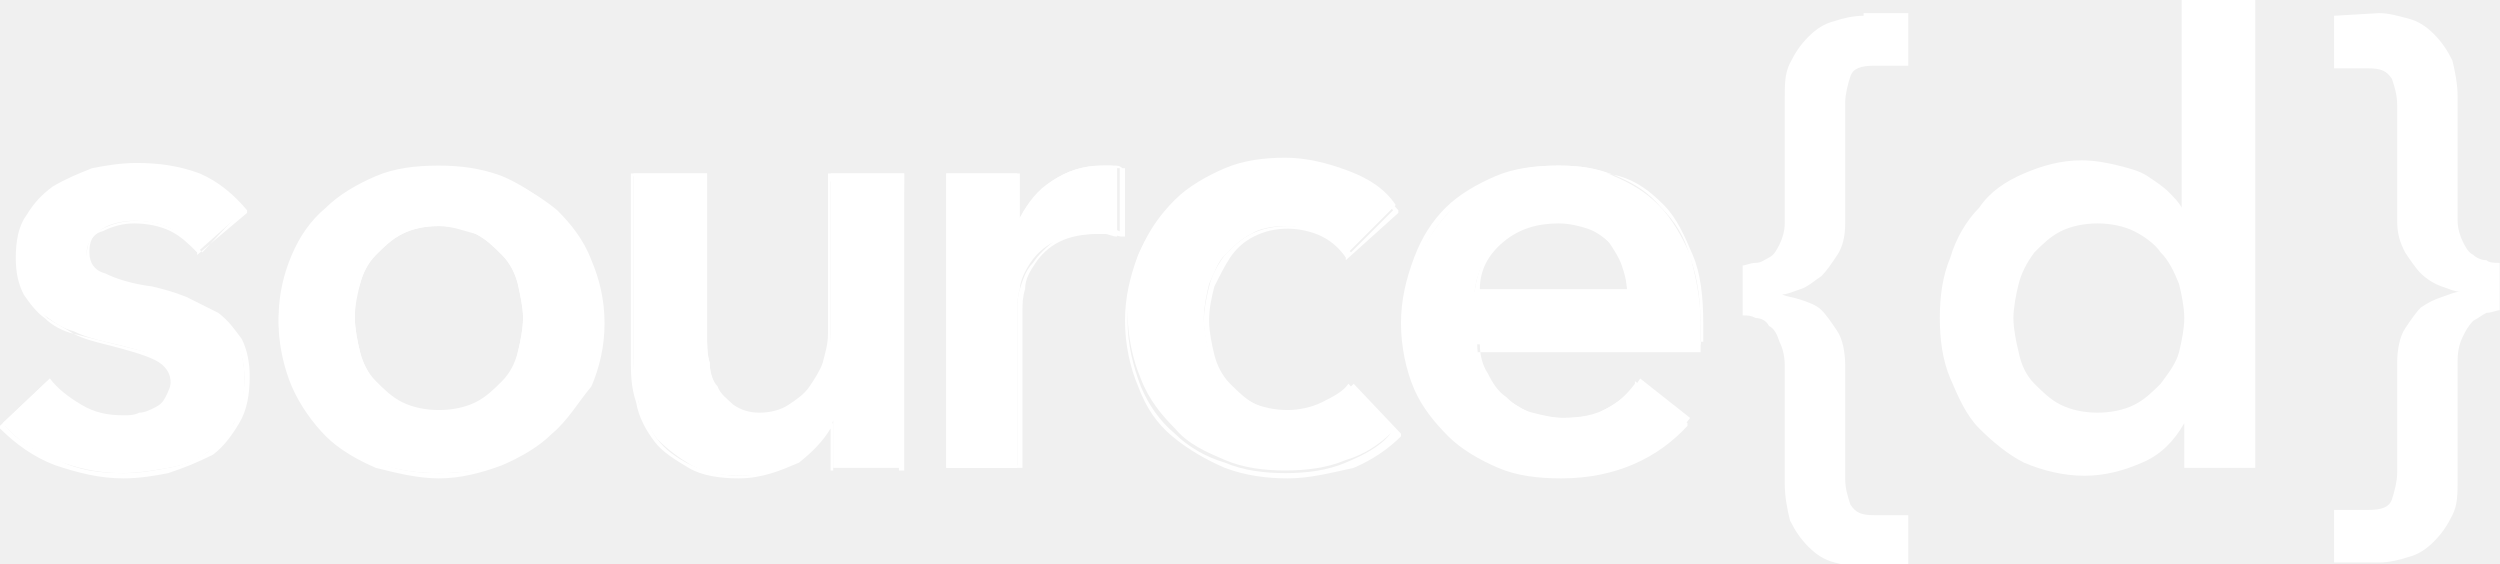
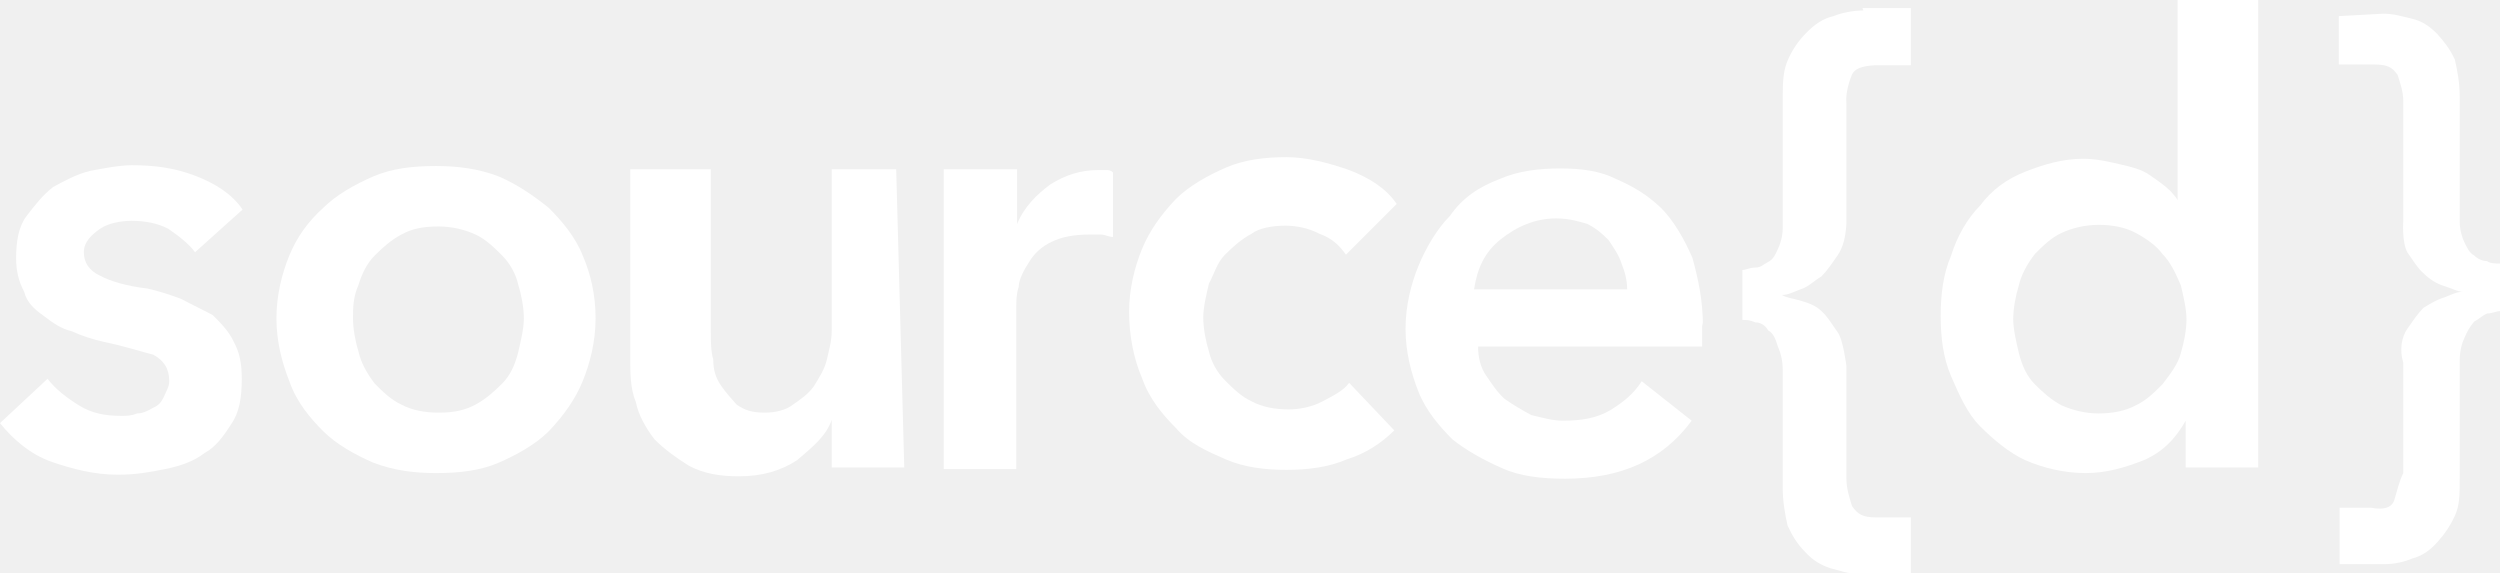
- <svg xmlns="http://www.w3.org/2000/svg" version="1.1" id="Layer_1" x="0px" y="0px" viewBox="0 0 396.3 89.3" style="enable-background:new 0 0 396.3 89.3;" xml:space="preserve">
+ <svg xmlns="http://www.w3.org/2000/svg" version="1.1" id="Layer_1" x="0px" y="0px" viewBox="0 0 310.2 71" style="enable-background:new 0 0 310.2 71;" xml:space="preserve">
  <style type="text/css">
- 	.st0{fill:none;}
- 	.st1{fill:#FFFFFF;}
+ 	.st0{fill:#FFFFFF;}
</style>
-   <g transform="matrix(1,0,0,1,0,-4687.5)">
-     <g id="Page-4" transform="matrix(4.16667,0,0,4.16667,0,4687.5)">
-       <rect x="-25.7" y="-61.8" class="st0" width="146.9" height="146.9" />
-       <g id="Layer-1">
-         <path class="st1" d="M7.5,9.6C7.3,9.3,6.9,9,6.5,8.7C6.1,8.5,5.6,8.4,5.1,8.4c-0.4,0-0.9,0.1-1.2,0.3S3.3,9.2,3.3,9.6     c0,0.4,0.2,0.7,0.6,0.9s1,0.4,1.8,0.5c0.4,0.1,0.8,0.2,1.3,0.4c0.4,0.2,0.8,0.4,1.2,0.6c0.3,0.3,0.6,0.6,0.8,1     c0.2,0.4,0.3,0.8,0.3,1.4c0,0.7-0.1,1.3-0.4,1.7c-0.3,0.5-0.6,0.9-1,1.1c-0.4,0.3-0.9,0.5-1.5,0.6S5.3,18,4.6,18     c-0.9,0-1.7-0.2-2.5-0.5s-1.5-0.8-2-1.4l1.8-1.7c0.3,0.4,0.7,0.7,1.2,1s1,0.4,1.6,0.4c0.2,0,0.4,0,0.6-0.1c0.2,0,0.4-0.1,0.6-0.2     c0.2-0.1,0.3-0.2,0.4-0.4s0.2-0.4,0.2-0.6c0-0.5-0.2-0.8-0.6-1c-0.4-0.1-1-0.3-1.9-0.5c-0.4-0.1-0.8-0.2-1.2-0.4     c-0.4-0.1-0.7-0.3-1.1-0.6c-0.3-0.2-0.6-0.5-0.7-0.9c-0.2-0.4-0.3-0.8-0.3-1.3c0-0.6,0.1-1.2,0.4-1.6s0.6-0.8,1-1.1     C2.5,6.9,3,6.6,3.5,6.5C4,6.4,4.6,6.3,5.1,6.3c0.8,0,1.6,0.1,2.4,0.4S8.9,7.4,9.3,8L7.5,9.6z" />
-         <path class="st1" d="M6,13.5c0.5,0.2,0.7,0.6,0.7,1.1c0,0.3-0.1,0.5-0.2,0.7c-0.1,0.2-0.3,0.3-0.5,0.4c-0.2,0.1-0.4,0.2-0.6,0.2     C5.2,16,5,16,4.8,16c-0.6,0-1.2-0.1-1.7-0.4c-0.5-0.3-0.9-0.6-1.2-1l-1.7,1.6c0.5,0.6,1.2,1,2,1.3C3,17.9,3.8,18,4.7,18     c0.6,0,1.2-0.1,1.7-0.2c0.6-0.1,1-0.3,1.5-0.6c0.4-0.3,0.7-0.7,1-1.1c0.2-0.5,0.4-1,0.4-1.7c0-0.5-0.1-1-0.3-1.3     c-0.2-0.4-0.5-0.7-0.8-0.9c-0.3-0.2-0.7-0.5-1.1-0.6c-0.4-0.2-0.8-0.3-1.3-0.4C5,11,4.4,10.8,4,10.7c-0.4-0.2-0.7-0.5-0.7-1     s0.2-0.8,0.6-1c0.4-0.2,0.8-0.3,1.3-0.3s1,0.1,1.5,0.4c0.4,0.2,0.7,0.5,1,0.8L9.2,8c-0.4-0.5-1-0.9-1.7-1.2     C6.7,6.5,6,6.4,5.2,6.4c-0.5,0-1.1,0.1-1.6,0.2C3,6.7,2.6,6.9,2.2,7.2c-0.4,0.3-0.7,0.6-1,1.1C1,8.7,0.8,9.3,0.8,9.9     c0,0.5,0.1,0.9,0.3,1.3c0.2,0.3,0.4,0.6,0.7,0.9c0.3,0.2,0.7,0.4,1,0.6 M4.7,18.2c-0.9,0-1.7-0.2-2.6-0.5     c-0.8-0.3-1.5-0.8-2.1-1.4v-0.1l1.9-1.8v0.1c0.3,0.4,0.7,0.7,1.2,1s1,0.4,1.6,0.4c0.2,0,0.4,0,0.6-0.1c0.2,0,0.4-0.1,0.6-0.2     c0.2-0.1,0.3-0.2,0.4-0.4s0.2-0.4,0.2-0.6c0-0.4-0.2-0.7-0.6-0.9S4.8,13.3,4,13.1c-0.4-0.1-0.8-0.2-1.2-0.4     c-0.4-0.1-0.8-0.3-1.1-0.6c-0.3-0.2-0.6-0.6-0.8-0.9c-0.2-0.4-0.3-0.8-0.3-1.4c0-0.6,0.1-1.2,0.4-1.6c0.3-0.5,0.6-0.8,1-1.1     c0.5-0.3,1-0.5,1.5-0.7C4,6.3,4.6,6.2,5.2,6.2c0.8,0,1.6,0.1,2.4,0.4C8.3,6.9,8.9,7.4,9.4,8v0.1L7.5,9.7V9.6     C7.2,9.3,6.9,9,6.5,8.8C6.1,8.6,5.6,8.5,5.1,8.5c-0.4,0-0.8,0.1-1.2,0.3C3.5,8.9,3.4,9.2,3.4,9.6c0,0.4,0.2,0.7,0.6,0.8     c0.4,0.2,1,0.4,1.8,0.5c0.4,0.1,0.8,0.2,1.3,0.4c0.4,0.2,0.8,0.4,1.2,0.6c0.4,0.3,0.6,0.6,0.9,1c0.2,0.4,0.3,0.9,0.3,1.4     c0,0.7-0.1,1.3-0.4,1.8c-0.3,0.5-0.6,0.9-1,1.2C7.5,17.6,7,17.8,6.4,18C5.9,18.1,5.3,18.2,4.7,18.2" />
-         <path class="st1" d="M13.5,12.1c0,0.4,0.1,0.9,0.2,1.3c0.1,0.4,0.3,0.8,0.6,1.2c0.3,0.3,0.6,0.6,1,0.8s0.9,0.3,1.4,0.3     c0.6,0,1-0.1,1.4-0.3s0.7-0.5,1-0.8s0.5-0.7,0.6-1.2c0.1-0.4,0.2-0.9,0.2-1.3c0-0.4-0.1-0.9-0.2-1.3c-0.1-0.4-0.3-0.8-0.6-1.1     c-0.3-0.3-0.6-0.6-1-0.8s-0.9-0.3-1.4-0.3c-0.6,0-1,0.1-1.4,0.3s-0.7,0.5-1,0.8s-0.5,0.7-0.6,1.1C13.5,11.3,13.5,11.7,13.5,12.1      M10.6,12.1c0-0.9,0.2-1.7,0.5-2.4s0.7-1.3,1.3-1.8c0.5-0.5,1.2-0.9,1.9-1.2s1.5-0.4,2.4-0.4c0.8,0,1.6,0.1,2.4,0.4     C19.8,7,20.4,7.4,21,7.9c0.5,0.5,1,1.1,1.3,1.8s0.5,1.5,0.5,2.4c0,0.9-0.2,1.7-0.5,2.4s-0.7,1.3-1.3,1.9     c-0.5,0.5-1.2,0.9-1.9,1.2c-0.7,0.3-1.5,0.4-2.4,0.4c-0.8,0-1.6-0.1-2.4-0.4c-0.7-0.3-1.4-0.7-1.9-1.2c-0.5-0.5-1-1.1-1.3-1.9     C10.8,13.8,10.6,13,10.6,12.1" />
-         <path class="st1" d="M16.7,8.6c-0.5,0-1,0.1-1.4,0.3s-0.7,0.5-1,0.8s-0.5,0.7-0.6,1.1c-0.1,0.4-0.2,0.8-0.2,1.3     c0,0.4,0.1,0.9,0.2,1.3c0.1,0.4,0.3,0.8,0.6,1.1s0.6,0.6,1,0.8s0.9,0.3,1.4,0.3s1-0.1,1.4-0.3s0.7-0.5,1-0.8s0.5-0.7,0.6-1.1     c0.1-0.4,0.2-0.9,0.2-1.3c0-0.4-0.1-0.8-0.2-1.3c-0.1-0.4-0.3-0.8-0.6-1.1c-0.3-0.3-0.6-0.6-1-0.8C17.7,8.8,17.2,8.6,16.7,8.6      M16.7,15.8c-0.6,0-1.1-0.1-1.5-0.3s-0.8-0.5-1-0.9c-0.3-0.3-0.5-0.7-0.6-1.2c-0.1-0.4-0.2-0.9-0.2-1.3c0-0.4,0.1-0.9,0.2-1.3     c0.1-0.4,0.3-0.8,0.6-1.2c0.3-0.3,0.6-0.6,1-0.8s0.9-0.3,1.5-0.3s1.1,0.1,1.5,0.3s0.8,0.5,1,0.8c0.3,0.3,0.5,0.7,0.6,1.2     c0.1,0.4,0.2,0.9,0.2,1.3c0,0.4-0.1,0.9-0.2,1.3c-0.1,0.4-0.3,0.8-0.6,1.2c-0.3,0.3-0.6,0.6-1,0.9C17.8,15.7,17.3,15.8,16.7,15.8      M16.7,6.4c-0.8,0-1.6,0.1-2.3,0.4C13.6,7.1,13,7.5,12.5,8c-0.5,0.5-1,1.1-1.3,1.8s-0.5,1.5-0.5,2.4c0,0.9,0.2,1.7,0.5,2.4     s0.7,1.3,1.3,1.8c0.5,0.5,1.2,0.9,1.9,1.2c0.7,0.3,1.5,0.4,2.3,0.4c0.8,0,1.6-0.1,2.3-0.4c0.7-0.3,1.4-0.7,1.9-1.2     c0.5-0.5,1-1.1,1.3-1.8s0.5-1.5,0.5-2.4s-0.2-1.7-0.5-2.4S21.5,8.5,20.9,8c-0.5-0.5-1.2-0.9-1.9-1.2C18.3,6.5,17.5,6.4,16.7,6.4      M16.7,18.2c-0.8,0-1.6-0.2-2.4-0.4c-0.7-0.3-1.4-0.7-1.9-1.2c-0.5-0.5-1-1.2-1.3-1.9s-0.5-1.6-0.5-2.4c0-0.9,0.2-1.7,0.5-2.4     s0.8-1.4,1.3-1.9c0.5-0.5,1.2-0.9,2-1.2c0.7-0.3,1.6-0.4,2.4-0.4s1.6,0.1,2.4,0.4c0.7,0.3,1.4,0.7,2,1.2c0.5,0.5,1,1.1,1.3,1.9     c0.3,0.7,0.5,1.5,0.5,2.4c0,0.9-0.2,1.7-0.5,2.4C22,15.3,21.6,16,21,16.5c-0.5,0.5-1.2,0.9-1.9,1.2C18.3,18,17.5,18.2,16.7,18.2" />
-         <path class="st1" d="M34.3,17.8h-2.6V16l0,0c-0.2,0.6-0.7,1-1.3,1.5c-0.6,0.4-1.3,0.6-2.2,0.6c-0.7,0-1.3-0.1-1.9-0.4     c-0.5-0.3-0.9-0.6-1.3-1c-0.3-0.4-0.6-0.9-0.7-1.4c-0.2-0.5-0.2-1.1-0.2-1.7v-7h2.8v6.2c0,0.3,0,0.7,0.1,1c0,0.4,0.1,0.7,0.3,1     c0.2,0.3,0.4,0.5,0.6,0.7c0.3,0.2,0.6,0.3,1.1,0.3c0.4,0,0.8-0.1,1.1-0.3c0.3-0.2,0.6-0.4,0.8-0.7c0.2-0.3,0.4-0.6,0.5-1     s0.2-0.7,0.2-1.1V6.6h2.8L34.3,17.8L34.3,17.8z" />
-         <path class="st1" d="M24.1,6.7v6.9c0,0.6,0.1,1.1,0.2,1.7c0.2,0.5,0.4,1,0.7,1.4c0.3,0.4,0.7,0.7,1.3,1c0.5,0.2,1.1,0.4,1.8,0.4     c0.8,0,1.5-0.2,2.1-0.6s1-0.9,1.3-1.4l0,0h0.2v1.8h2.5v-11h-2.6V13c0,0.4-0.1,0.8-0.2,1.1c-0.1,0.4-0.3,0.7-0.5,1     s-0.5,0.5-0.8,0.7s-0.7,0.3-1.2,0.3s-0.8-0.1-1.1-0.3c-0.3-0.2-0.5-0.4-0.7-0.7s-0.3-0.6-0.3-1s-0.1-0.7-0.1-1V6.7H24.1z      M28.1,18.2c-0.7,0-1.4-0.1-1.9-0.4c-0.5-0.3-1-0.6-1.3-1s-0.6-0.9-0.7-1.5C24,14.7,24,14.2,24,13.6v-7h2.9v6.2     c0,0.3,0,0.7,0.1,1c0,0.3,0.1,0.7,0.3,0.9c0.1,0.3,0.4,0.5,0.6,0.7c0.3,0.2,0.6,0.3,1,0.3s0.8-0.1,1.1-0.3     c0.3-0.2,0.6-0.4,0.8-0.7c0.2-0.3,0.4-0.6,0.5-0.9c0.1-0.4,0.2-0.7,0.2-1.1V6.6h2.9v11.3h-2.8v-1.6c-0.3,0.5-0.7,0.9-1.2,1.3     C29.7,17.9,29,18.2,28.1,18.2" />
-         <path class="st1" d="M36,6.6h2.7v1.9l0,0C39,7.8,39.5,7.3,40,6.9c0.6-0.4,1.2-0.6,1.9-0.6c0.1,0,0.2,0,0.3,0s0.2,0,0.3,0.1V9     c-0.2,0-0.3-0.1-0.5-0.1c-0.1,0-0.3,0-0.4,0c-0.6,0-1.1,0.1-1.5,0.3s-0.7,0.5-0.9,0.8s-0.4,0.7-0.4,1c-0.1,0.3-0.1,0.6-0.1,0.8v6     H36V6.6z" />
-         <path class="st1" d="M36.1,17.7h2.6v-5.9c0-0.2,0-0.5,0.1-0.8s0.2-0.7,0.5-1c0.2-0.3,0.5-0.6,0.9-0.9c0.4-0.2,0.9-0.4,1.6-0.4     c0.1,0,0.3,0,0.4,0c0.1,0,0.2,0,0.4,0.1V6.4c-0.1,0-0.2,0-0.3,0s-0.2,0-0.3,0c-0.7,0-1.4,0.2-1.9,0.6s-1,0.9-1.3,1.6l0,0h-0.2     V6.7h-2.5V17.7z M38.9,17.8H36V6.6h2.8v1.7c0.3-0.6,0.7-1.1,1.2-1.4c0.6-0.4,1.2-0.6,2-0.6c0.1,0,0.2,0,0.4,0     c0.1,0,0.2,0,0.3,0.1h0.1V9h-0.1c-0.2,0-0.3-0.1-0.5-0.1c-0.1,0-0.3,0-0.4,0c-0.6,0-1.1,0.1-1.5,0.3s-0.7,0.5-0.9,0.8     S39,10.6,39,11c-0.1,0.3-0.1,0.6-0.1,0.8L38.9,17.8L38.9,17.8z" />
-         <path class="st1" d="M51.2,9.7c-0.2-0.3-0.5-0.6-1-0.8c-0.4-0.2-0.9-0.3-1.3-0.3c-0.5,0-1,0.1-1.3,0.3c-0.4,0.2-0.7,0.5-1,0.8     s-0.4,0.7-0.6,1.1c-0.1,0.4-0.2,0.9-0.2,1.3c0,0.4,0.1,0.9,0.2,1.3c0.1,0.4,0.3,0.8,0.6,1.1s0.6,0.6,1,0.8s0.9,0.3,1.4,0.3     c0.4,0,0.9-0.1,1.3-0.3c0.4-0.2,0.8-0.4,1-0.7l1.7,1.8c-0.5,0.5-1.1,0.9-1.8,1.1c-0.7,0.3-1.5,0.4-2.3,0.4s-1.6-0.1-2.3-0.4     s-1.4-0.6-1.9-1.2c-0.5-0.5-1-1.1-1.3-1.9c-0.3-0.7-0.5-1.6-0.5-2.5s0.2-1.7,0.5-2.4s0.7-1.3,1.3-1.9c0.5-0.5,1.2-0.9,1.9-1.2     C47.3,6.1,48.1,6,48.9,6s1.6,0.2,2.4,0.5c0.8,0.3,1.4,0.7,1.8,1.3L51.2,9.7z" />
-         <path class="st1" d="M48.9,6.4c-0.8,0-1.6,0.1-2.3,0.4S45.3,7.5,44.7,8c-0.5,0.5-1,1.1-1.3,1.8s-0.5,1.5-0.5,2.4     c0,0.9,0.2,1.7,0.5,2.5c0.3,0.7,0.7,1.3,1.3,1.8c0.5,0.5,1.2,0.9,1.9,1.1c0.7,0.3,1.5,0.4,2.3,0.4s1.6-0.1,2.3-0.4     c0.7-0.3,1.3-0.6,1.7-1.1l-1.6-1.7c-0.3,0.3-0.6,0.5-1,0.7s-0.9,0.3-1.3,0.3c-0.5,0-1-0.1-1.4-0.3s-0.7-0.5-1-0.8     S46.1,14,46,13.5c-0.1-0.4-0.2-0.9-0.2-1.3c0-0.4,0.1-0.9,0.2-1.3c0.1-0.4,0.3-0.8,0.6-1.2c0.3-0.3,0.6-0.6,1-0.8     s0.9-0.3,1.4-0.3s0.9,0.1,1.4,0.3c0.4,0.2,0.7,0.4,1,0.7L53,8c-0.4-0.5-1-0.9-1.7-1.2C50.5,6.5,49.7,6.4,48.9,6.4 M49,18.2     c-0.8,0-1.6-0.1-2.4-0.4c-0.7-0.3-1.4-0.7-2-1.2s-1-1.1-1.3-1.9c-0.3-0.7-0.5-1.6-0.5-2.5c0-0.9,0.2-1.7,0.5-2.5     c0.3-0.7,0.8-1.4,1.3-1.9c0.5-0.5,1.2-0.9,1.9-1.2c0.7-0.3,1.5-0.4,2.3-0.4s1.6,0.2,2.4,0.5c0.9,0.3,1.5,0.7,2,1.3v0.1l-2,1.8     V9.8C51,9.5,50.7,9.2,50.3,9S49.4,8.7,49,8.7c-0.5,0-0.9,0.1-1.3,0.3c-0.4,0.2-0.7,0.5-0.9,0.8s-0.4,0.7-0.6,1.1     c-0.1,0.4-0.2,0.8-0.2,1.3c0,0.4,0.1,0.9,0.2,1.3c0.1,0.4,0.3,0.8,0.6,1.1s0.6,0.6,1,0.8s0.8,0.3,1.3,0.3c0.4,0,0.9-0.1,1.3-0.3     c0.4-0.2,0.8-0.4,1-0.7l0.1-0.1l1.8,1.9v0.1c-0.5,0.5-1.1,0.9-1.8,1.2C50.6,18,49.8,18.2,49,18.2" />
-         <path class="st1" d="M61.9,11.1c0-0.4-0.1-0.7-0.2-1c-0.1-0.3-0.3-0.6-0.5-0.9C61,9,60.8,8.8,60.4,8.6c-0.3-0.1-0.7-0.2-1.2-0.2     c-0.8,0-1.5,0.3-2.1,0.8s-0.9,1.1-1,1.9H61.9z M64.7,12.3v0.4c0,0.1,0,0.2,0,0.4h-8.5c0,0.4,0.1,0.8,0.3,1.1s0.4,0.6,0.7,0.9     c0.3,0.2,0.6,0.4,1,0.6c0.4,0.1,0.8,0.2,1.2,0.2c0.7,0,1.3-0.1,1.8-0.4c0.5-0.3,0.9-0.6,1.2-1.1l1.9,1.5     c-1.1,1.5-2.7,2.2-4.8,2.2c-0.9,0-1.7-0.1-2.4-0.4s-1.4-0.7-1.9-1.1c-0.5-0.5-1-1.1-1.3-1.8s-0.5-1.5-0.5-2.4s0.2-1.7,0.5-2.4     s0.7-1.4,1.2-1.9C55.6,7.4,56.2,7,57,6.7c0.7-0.3,1.5-0.4,2.3-0.4s1.5,0.1,2.1,0.4c0.7,0.3,1.2,0.6,1.7,1.1     C63.6,8.3,64,9,64.3,9.7C64.5,10.5,64.7,11.3,64.7,12.3" />
-         <path class="st1" d="M56.3,11h5.6c0-0.3-0.1-0.6-0.1-0.9c-0.1-0.3-0.3-0.6-0.5-0.8C61,9,60.7,8.8,60.4,8.7s-0.7-0.2-1.1-0.2     c-0.8,0-1.5,0.2-2.1,0.7C56.6,9.7,56.3,10.3,56.3,11 M62,11.2h-5.9v-0.1c0.1-0.8,0.4-1.5,1-2s1.3-0.8,2.2-0.8     c0.5,0,0.9,0.1,1.2,0.2c0.3,0.2,0.6,0.4,0.8,0.6c0.2,0.3,0.4,0.6,0.5,0.9C61.9,10.4,62,10.7,62,11.2L62,11.2z M59.3,6.4     c-0.8,0-1.6,0.1-2.3,0.4S55.7,7.5,55.2,8S54.3,9.1,54,9.9c-0.3,0.7-0.4,1.5-0.4,2.4c0,0.9,0.2,1.7,0.4,2.4     c0.3,0.7,0.7,1.3,1.2,1.8s1.2,0.9,1.9,1.1c0.7,0.3,1.5,0.4,2.4,0.4c2,0,3.6-0.7,4.7-2.1l-1.7-1.4c-0.3,0.4-0.7,0.8-1.2,1     c-0.5,0.3-1.1,0.4-1.8,0.4c-0.4,0-0.8-0.1-1.2-0.2c-0.4-0.1-0.7-0.3-1-0.6c-0.3-0.2-0.5-0.5-0.7-0.9c-0.2-0.3-0.3-0.7-0.3-1.1V13     h8.5c0-0.1,0-0.2,0-0.3v-0.4c0-1-0.1-1.9-0.4-2.6c-0.3-0.7-0.6-1.4-1.1-1.9c-0.5-0.5-1-0.9-1.7-1.1C60.8,6.5,60,6.4,59.3,6.4      M59.4,18.2c-0.9,0-1.7-0.1-2.4-0.4s-1.4-0.7-1.9-1.2s-1-1.1-1.3-1.8s-0.5-1.6-0.5-2.5c0-0.9,0.2-1.7,0.5-2.5s0.7-1.4,1.2-1.9     s1.2-0.9,1.9-1.2c0.7-0.3,1.5-0.4,2.4-0.4c0.8,0,1.5,0.1,2.2,0.4c0.7,0.3,1.2,0.6,1.7,1.2c0.5,0.5,0.9,1.1,1.1,1.9     c0.3,0.8,0.4,1.7,0.4,2.7v0.4c0,0.1,0,0.3,0,0.4v0.1h-8.5c0,0.4,0.1,0.7,0.3,1s0.4,0.6,0.7,0.8s0.6,0.4,1,0.6     c0.4,0.1,0.7,0.2,1.1,0.2c0.7,0,1.3-0.1,1.7-0.4c0.5-0.2,0.9-0.6,1.2-1v-0.1l2,1.6v0.1C63.1,17.4,61.5,18.2,59.4,18.2" />
-         <path class="st1" d="M83,0v7.9l0,0c-0.1-0.2-0.3-0.4-0.5-0.6S82,6.9,81.7,6.7S81,6.4,80.6,6.3s-0.9-0.2-1.4-0.2     c-0.8,0-1.5,0.2-2.2,0.5c-0.7,0.3-1.3,0.7-1.7,1.3c-0.5,0.5-0.9,1.2-1.1,1.9c-0.3,0.7-0.4,1.5-0.4,2.3c0,0.8,0.1,1.6,0.4,2.3     s0.6,1.4,1.1,1.9c0.5,0.5,1.1,1,1.7,1.3c0.7,0.3,1.5,0.5,2.3,0.5s1.5-0.2,2.2-0.5s1.2-0.8,1.6-1.5l0,0v1.7h2.7V0H83z M78.4,15.4     c-0.4-0.2-0.7-0.5-1-0.8s-0.5-0.7-0.6-1.2c-0.1-0.4-0.2-0.9-0.2-1.3c0-0.4,0.1-0.9,0.2-1.3c0.1-0.4,0.3-0.8,0.6-1.2     c0.3-0.3,0.6-0.6,1-0.8s0.9-0.3,1.4-0.3s1,0.1,1.4,0.3s0.8,0.5,1,0.8c0.3,0.3,0.5,0.7,0.7,1.2c0.1,0.4,0.2,0.9,0.2,1.3     c0,0.4-0.1,0.9-0.2,1.3c-0.1,0.4-0.4,0.8-0.7,1.2c-0.3,0.3-0.6,0.6-1,0.8s-0.9,0.3-1.4,0.3S78.8,15.6,78.4,15.4z M88.8,0.6v2h1.3     c0.5,0,0.7,0.1,0.9,0.4c0.1,0.3,0.2,0.6,0.2,1v4.4c0,0.5,0.1,0.8,0.3,1.2c0.2,0.3,0.4,0.6,0.6,0.8s0.5,0.4,0.8,0.5     s0.5,0.2,0.7,0.2l0,0c-0.2,0-0.4,0.1-0.7,0.2c-0.3,0.1-0.5,0.2-0.8,0.4c-0.2,0.2-0.4,0.5-0.6,0.8s-0.3,0.8-0.3,1.3V18     c0,0.3-0.1,0.7-0.2,1s-0.4,0.4-0.9,0.4h-1.3v2h1.7c0.4,0,0.8-0.1,1.1-0.2c0.4-0.1,0.7-0.3,1-0.6c0.3-0.3,0.5-0.6,0.7-1     s0.2-0.8,0.2-1.4v-4.5c0-0.4,0.1-0.7,0.2-0.9c0.1-0.2,0.2-0.4,0.4-0.6c0.2-0.1,0.3-0.2,0.5-0.3c0.2,0,0.4-0.1,0.5-0.1V10     c-0.2,0-0.4,0-0.5-0.1c-0.2,0-0.4-0.1-0.5-0.2c-0.2-0.1-0.3-0.3-0.4-0.5s-0.2-0.5-0.2-0.8V3.7c0-0.5-0.1-1-0.2-1.4     c-0.2-0.4-0.4-0.7-0.7-1c-0.3-0.3-0.6-0.5-1-0.6s-0.7-0.2-1.1-0.2L88.8,0.6L88.8,0.6z M70.9,0.6c-0.4,0-0.8,0.1-1.1,0.2     c-0.4,0.1-0.7,0.3-1,0.6s-0.5,0.6-0.7,1s-0.2,0.8-0.2,1.4v4.7c0,0.3-0.1,0.6-0.2,0.8s-0.2,0.4-0.4,0.5C67.1,9.9,67,10,66.8,10     s-0.4,0.1-0.5,0.1V12c0.2,0,0.3,0,0.5,0.1c0.2,0,0.4,0.1,0.5,0.3c0.2,0.1,0.3,0.3,0.4,0.6c0.1,0.2,0.2,0.5,0.2,0.9v4.5     c0,0.5,0.1,1,0.2,1.4c0.2,0.4,0.4,0.7,0.7,1c0.3,0.3,0.6,0.5,1,0.6s0.7,0.2,1.1,0.2h1.7v-2h-1.3c-0.5,0-0.7-0.1-0.9-0.4     c-0.1-0.3-0.2-0.6-0.2-1v-4.3c0-0.5-0.1-1-0.3-1.3c-0.2-0.3-0.4-0.6-0.6-0.8s-0.5-0.3-0.8-0.4c-0.3-0.1-0.5-0.1-0.7-0.2l0,0     c0.2,0,0.4-0.1,0.7-0.2c0.3-0.1,0.5-0.3,0.8-0.5c0.2-0.2,0.4-0.5,0.6-0.8s0.3-0.7,0.3-1.2V3.9c0-0.3,0.1-0.7,0.2-1     s0.4-0.4,0.9-0.4h1.3v-2h-1.7V0.6z" />
-       </g>
-     </g>
+   <g id="Layer-1_1_">
+     <path class="st0" d="M270.2,0v25.7l0,0c0.4-0.7-0.3-1.3-0.9-2c-0.7-0.7-1.6-1.3-2.6-2c-1-0.7-2.3-1-3.6-1.3   c-1.3-0.3-2.9-0.7-4.6-0.7c-2.6,0-4.9,0.7-7.2,1.6s-4.2,2.3-5.6,4.2c-1.6,1.6-2.9,3.9-3.6,6.2c-1,2.3-1.3,4.9-1.3,7.5   c0,2.6,0.3,5.2,1.3,7.5c1,2.3,2,4.6,3.6,6.2c1.6,1.6,3.6,3.3,5.6,4.2c2.3,1,4.9,1.6,7.5,1.6c2.6,0,4.9-0.7,7.2-1.6   c2.3-1,3.9-2.6,5.2-4.9l0,0V58h9V0H270.2z M255.8,50.3c-1.3-0.7-2.3-1.6-3.3-2.6c-1-1-1.6-2.3-2-3.9c-0.3-1.3-0.7-2.9-0.7-4.2   s0.3-2.9,0.7-4.2c0.3-1.3,1-2.6,2-3.9c1-1,2-2,3.3-2.6s2.9-1,4.6-1s3.3,0.3,4.6,1c1.3,0.7,2.6,1.6,3.3,2.6c1,1,1.6,2.3,2.3,3.9   c0.3,1.3,0.7,2.9,0.7,4.2c0,1.3-0.3,2.9-0.7,4.2c-0.3,1.3-1.3,2.6-2.3,3.9c-1,1-2,2-3.3,2.6c-1.3,0.7-2.9,1-4.6,1   S257.2,50.9,255.8,50.3z M290.2,2v6h4.3c1.7,0,2.3,0.3,3,1.3c0.3,1,0.7,2,0.7,3.3v14.8c0,0-0.2,2.6,0.5,3.9c0.7,1,1.3,2,2,2.6   c0.7,0.7,1.6,1.3,2.6,1.6c1,0.3,1.6,0.7,2.3,0.7l0,0c-0.7,0-1.3,0.3-2.3,0.7c-1,0.3-1.6,0.7-2.6,1.3c-0.7,0.7-1.3,1.6-2,2.6   c-0.7,1-1,2.6-0.5,4.2v13.7c-0.5,1-0.8,2.3-1.1,3.3s-1.3,1.3-2.9,1h-3.9v7h5.6c1.2,0,2.5-0.3,3.4-0.7c1.2-0.3,2.2-1,3.1-2   c0.9-1,1.6-2,2.2-3.3c0.6-1.3,0.6-2.6,0.6-4.6V44.8c0-1.3,0.3-2.3,0.6-2.9c0.3-0.7,0.6-1.3,1.2-2c0.6-0.3,0.9-0.7,1.6-1   c0.6,0,1.2-0.3,1.6-0.3v-5.9c-0.6,0-1.2,0-1.6-0.3c-0.6,0-1.2-0.3-1.6-0.7c-0.6-0.3-0.9-1-1.2-1.6s-0.6-1.6-0.6-2.6V11.9   c0-1.6-0.3-3.2-0.6-4.5c-0.6-1.3-1.3-2.2-2.2-3.2c-1-1-1.9-1.6-3.2-1.9s-2.2-0.6-3.5-0.6L290.2,2L290.2,2z M231.2,1.3   c-1.3,0-2.7,0.3-3.7,0.7c-1.3,0.3-2.3,1-3.3,2s-1.7,2-2.3,3.3s-0.7,2.6-0.7,4.6v16.4c0,1-0.3,2-0.6,2.6c-0.3,0.7-0.6,1.3-1.2,1.6   c-0.6,0.3-0.9,0.7-1.6,0.7s-1.2,0.3-1.6,0.3v6.2c0.6,0,0.9,0,1.6,0.3c0.6,0,1.2,0.3,1.6,1c0.6,0.3,0.9,1,1.2,2   c0.3,0.7,0.6,1.6,0.6,2.9v14.7c0,1.6,0.3,3.3,0.6,4.6c0.6,1.3,1.2,2.3,2.2,3.3c0.9,1,1.9,1.6,3.1,2c1.2,0.3,2.2,0.7,3.4,0.7h6.6v-7   h-4.3c-1.7,0-2.3-0.4-3-1.4c-0.3-1-0.7-2.1-0.7-3.5V45.4c0,0-0.4-3.3-1.1-4.2c-0.7-1-1.3-2-2-2.6c-0.7-0.7-1.6-1-2.6-1.3   c-1-0.3-1.6-0.3-2.3-0.7l0,0c0.7,0,1.3-0.3,2.3-0.7c1-0.3,1.6-1,2.6-1.6c0.7-0.7,1.3-1.6,2-2.6c0.7-1,1-2.3,1.1-3.9v-15   c-0.1-1,0.2-2.3,0.6-3.3c0.3-1,1.3-1.3,2.9-1.4h4.5V1h-6L231.2,1.3L231.2,1.3z" />
+     <path class="st0" d="M117.2,21h9v6.8l0,0c0.9-2.2,2.5-3.7,4.1-4.9c1.9-1.2,3.8-1.8,6-1.8c0.3,0,0.6,0,0.9,0s0.6,0,0.9,0.3v8   c-0.6,0-0.9-0.3-1.6-0.3c-0.3,0-0.9,0-1.3,0c-1.9,0-3.5,0.3-4.7,0.9c-1.3,0.6-2.2,1.5-2.8,2.5c-0.6,0.9-1.3,2.2-1.3,3.1   c-0.3,0.9-0.3,1.8-0.3,2.5l0,20.1h-9V21z" />
+     <path class="st0" d="M167,31.6c-0.7-1-1.6-2-3.3-2.6c-1.3-0.7-2.9-1-4.2-1c-1.6,0-3.3,0.3-4.2,1c-1.3,0.7-2.3,1.6-3.3,2.6   c-1,1-1.3,2.3-2,3.6c-0.3,1.3-0.7,2.9-0.7,4.2s0.3,2.9,0.7,4.2c0.3,1.3,1,2.6,2,3.6c1,1,2,2,3.3,2.6c1.3,0.7,2.9,1,4.6,1   c1.3,0,2.9-0.3,4.2-1c1.3-0.7,2.6-1.3,3.3-2.3l5.6,5.9c-1.6,1.6-3.6,2.9-5.9,3.6c-2.3,1-4.9,1.3-7.5,1.3c-2.6,0-5.2-0.3-7.5-1.3   c-2.3-1-4.6-2-6.2-3.9c-1.6-1.6-3.3-3.6-4.2-6.2c-1-2.3-1.6-5.2-1.6-8.2c0-2.9,0.7-5.6,1.6-7.8s2.3-4.2,4.2-6.2   c1.6-1.6,3.9-2.9,6.2-3.9c2.3-1,4.9-1.3,7.5-1.3s5.2,0.7,7.8,1.6c2.6,1,4.6,2.3,5.9,4.2L167,31.6z" />
+     <path class="st0" d="M112.2,58h-9v-5.9l0,0c-0.7,2-2.3,3.3-4.3,5c-2,1.3-4.3,2-7.2,2c-2.3,0-4.3-0.3-6.2-1.3c-1.6-1-3-2-4.3-3.3   c-1-1.3-2-3-2.3-4.6c-0.7-1.7-0.7-3.6-0.7-5.6V21h10v20.3c0,1,0,2.3,0.3,3.3c0,1.3,0.3,2.3,1,3.3s1.3,1.6,1.9,2.3   c1,0.7,1.9,1,3.5,1c1.3,0,2.6-0.3,3.5-1c1-0.7,1.9-1.3,2.6-2.3c0.6-1,1.3-2,1.6-3.3c0.3-1.3,0.6-2.3,0.6-3.6V21h8L112.2,58   L112.2,58z" />
+     <path class="st0" d="M43.8,39.5c0,1.3,0.3,2.9,0.7,4.2c0.3,1.3,1,2.6,2,3.9c1,1,2,2,3.3,2.6c1.3,0.7,2.9,1,4.6,1c2,0,3.3-0.3,4.6-1   c1.3-0.7,2.3-1.6,3.3-2.6c1-1,1.6-2.3,2-3.9c0.3-1.3,0.7-2.9,0.7-4.2c0-1.3-0.3-2.9-0.7-4.2c-0.3-1.3-1-2.6-2-3.6c-1-1-2-2-3.3-2.6   s-2.9-1-4.6-1c-2,0-3.3,0.3-4.6,1s-2.3,1.6-3.3,2.6c-1,1-1.6,2.3-2,3.6C43.8,36.9,43.8,38.2,43.8,39.5 M34.3,39.5   c0-2.9,0.7-5.6,1.6-7.8s2.3-4.2,4.2-5.9c1.6-1.6,3.9-2.9,6.2-3.9c2.3-1,4.9-1.3,7.8-1.3c2.6,0,5.2,0.3,7.8,1.3   c2.3,1,4.2,2.3,6.2,3.9c1.6,1.6,3.3,3.6,4.2,5.9c1,2.3,1.6,4.9,1.6,7.8s-0.7,5.6-1.6,7.8s-2.3,4.2-4.2,6.2   c-1.6,1.6-3.9,2.9-6.2,3.9c-2.3,1-4.9,1.3-7.8,1.3c-2.6,0-5.2-0.3-7.8-1.3c-2.3-1-4.6-2.3-6.2-3.9c-1.6-1.6-3.3-3.6-4.2-6.2   C35,45,34.3,42.4,34.3,39.5" />
+     <path class="st0" d="M24.2,31.3c-0.7-1-2-2-3.3-2.9c-1.3-0.7-2.9-1-4.6-1c-1.3,0-2.9,0.3-3.9,1s-2,1.6-2,2.9c0,1.3,0.7,2.3,2,2.9   c1.3,0.7,3.3,1.3,5.9,1.6c1.3,0.3,2.6,0.7,4.2,1.3c1.3,0.7,2.6,1.3,3.9,2c1,1,2,2,2.6,3.3c0.7,1.3,1,2.6,1,4.6   c0,2.3-0.3,4.2-1.3,5.6c-1,1.6-2,2.9-3.3,3.6c-1.3,1-2.9,1.6-4.9,2s-3.6,0.7-5.9,0.7c-2.9,0-5.6-0.7-8.2-1.6S1.6,54.5,0,52.5   L5.9,47c1,1.3,2.3,2.3,3.9,3.3s3.3,1.3,5.2,1.3c0.7,0,1.3,0,2-0.3c0.7,0,1.3-0.3,2-0.7c0.7-0.3,1-0.7,1.3-1.3   c0.3-0.7,0.7-1.3,0.7-2c0-1.6-0.7-2.6-2-3.3c-1.3-0.3-3.3-1-6.2-1.6c-1.3-0.3-2.6-0.7-3.9-1.3c-1.3-0.3-2.3-1-3.6-2   c-1-0.7-2-1.6-2.3-2.9c-0.7-1.3-1-2.6-1-4.2c0-2,0.3-3.9,1.3-5.2c1-1.3,2-2.6,3.3-3.6c1.3-0.7,2.9-1.6,4.6-2   c1.6-0.3,3.6-0.7,5.2-0.7c2.6,0,5.2,0.3,7.8,1.3c2.6,1,4.6,2.3,5.9,4.2L24.2,31.3z" />
+     <path class="st0" d="M201.9,36c0-1.3-0.3-2.3-0.7-3.3c-0.3-1-1-2-1.6-2.9c-0.7-0.7-1.3-1.3-2.6-2c-1-0.3-2.3-0.7-3.9-0.7   c-2.6,0-4.9,1-6.9,2.6c-2,1.6-2.9,3.6-3.3,6.2H201.9z M211.2,40v1.7c0,0.3,0,0.7,0,1.3h-27.8c0,1.3,0.3,2.6,1,3.6s1.3,2,2.3,2.9   c1,0.7,2,1.3,3.3,2c1.3,0.3,2.6,0.7,3.9,0.7c2.3,0,4.2-0.3,5.9-1.3c1.6-1,2.9-2,3.9-3.6l6.2,4.9c-3.6,4.9-8.8,7.2-15.7,7.2   c-2.9,0-5.6-0.3-7.8-1.3c-2.3-1-4.6-2.3-6.2-3.6c-1.6-1.6-3.3-3.6-4.2-5.9s-1.6-4.9-1.6-7.8s0.7-5.6,1.6-7.8s2.3-4.6,3.9-6.2   c1.6-2.3,3.6-3.6,6.2-4.6c2.3-1,4.9-1.3,7.5-1.3c2.6,0,4.9,0.3,6.9,1.3c2.3,1,3.9,2,5.6,3.6c1.6,1.6,2.9,3.9,3.9,6.2   c0.7,2.6,1.3,5.2,1.3,8.5" />
  </g>
</svg>
